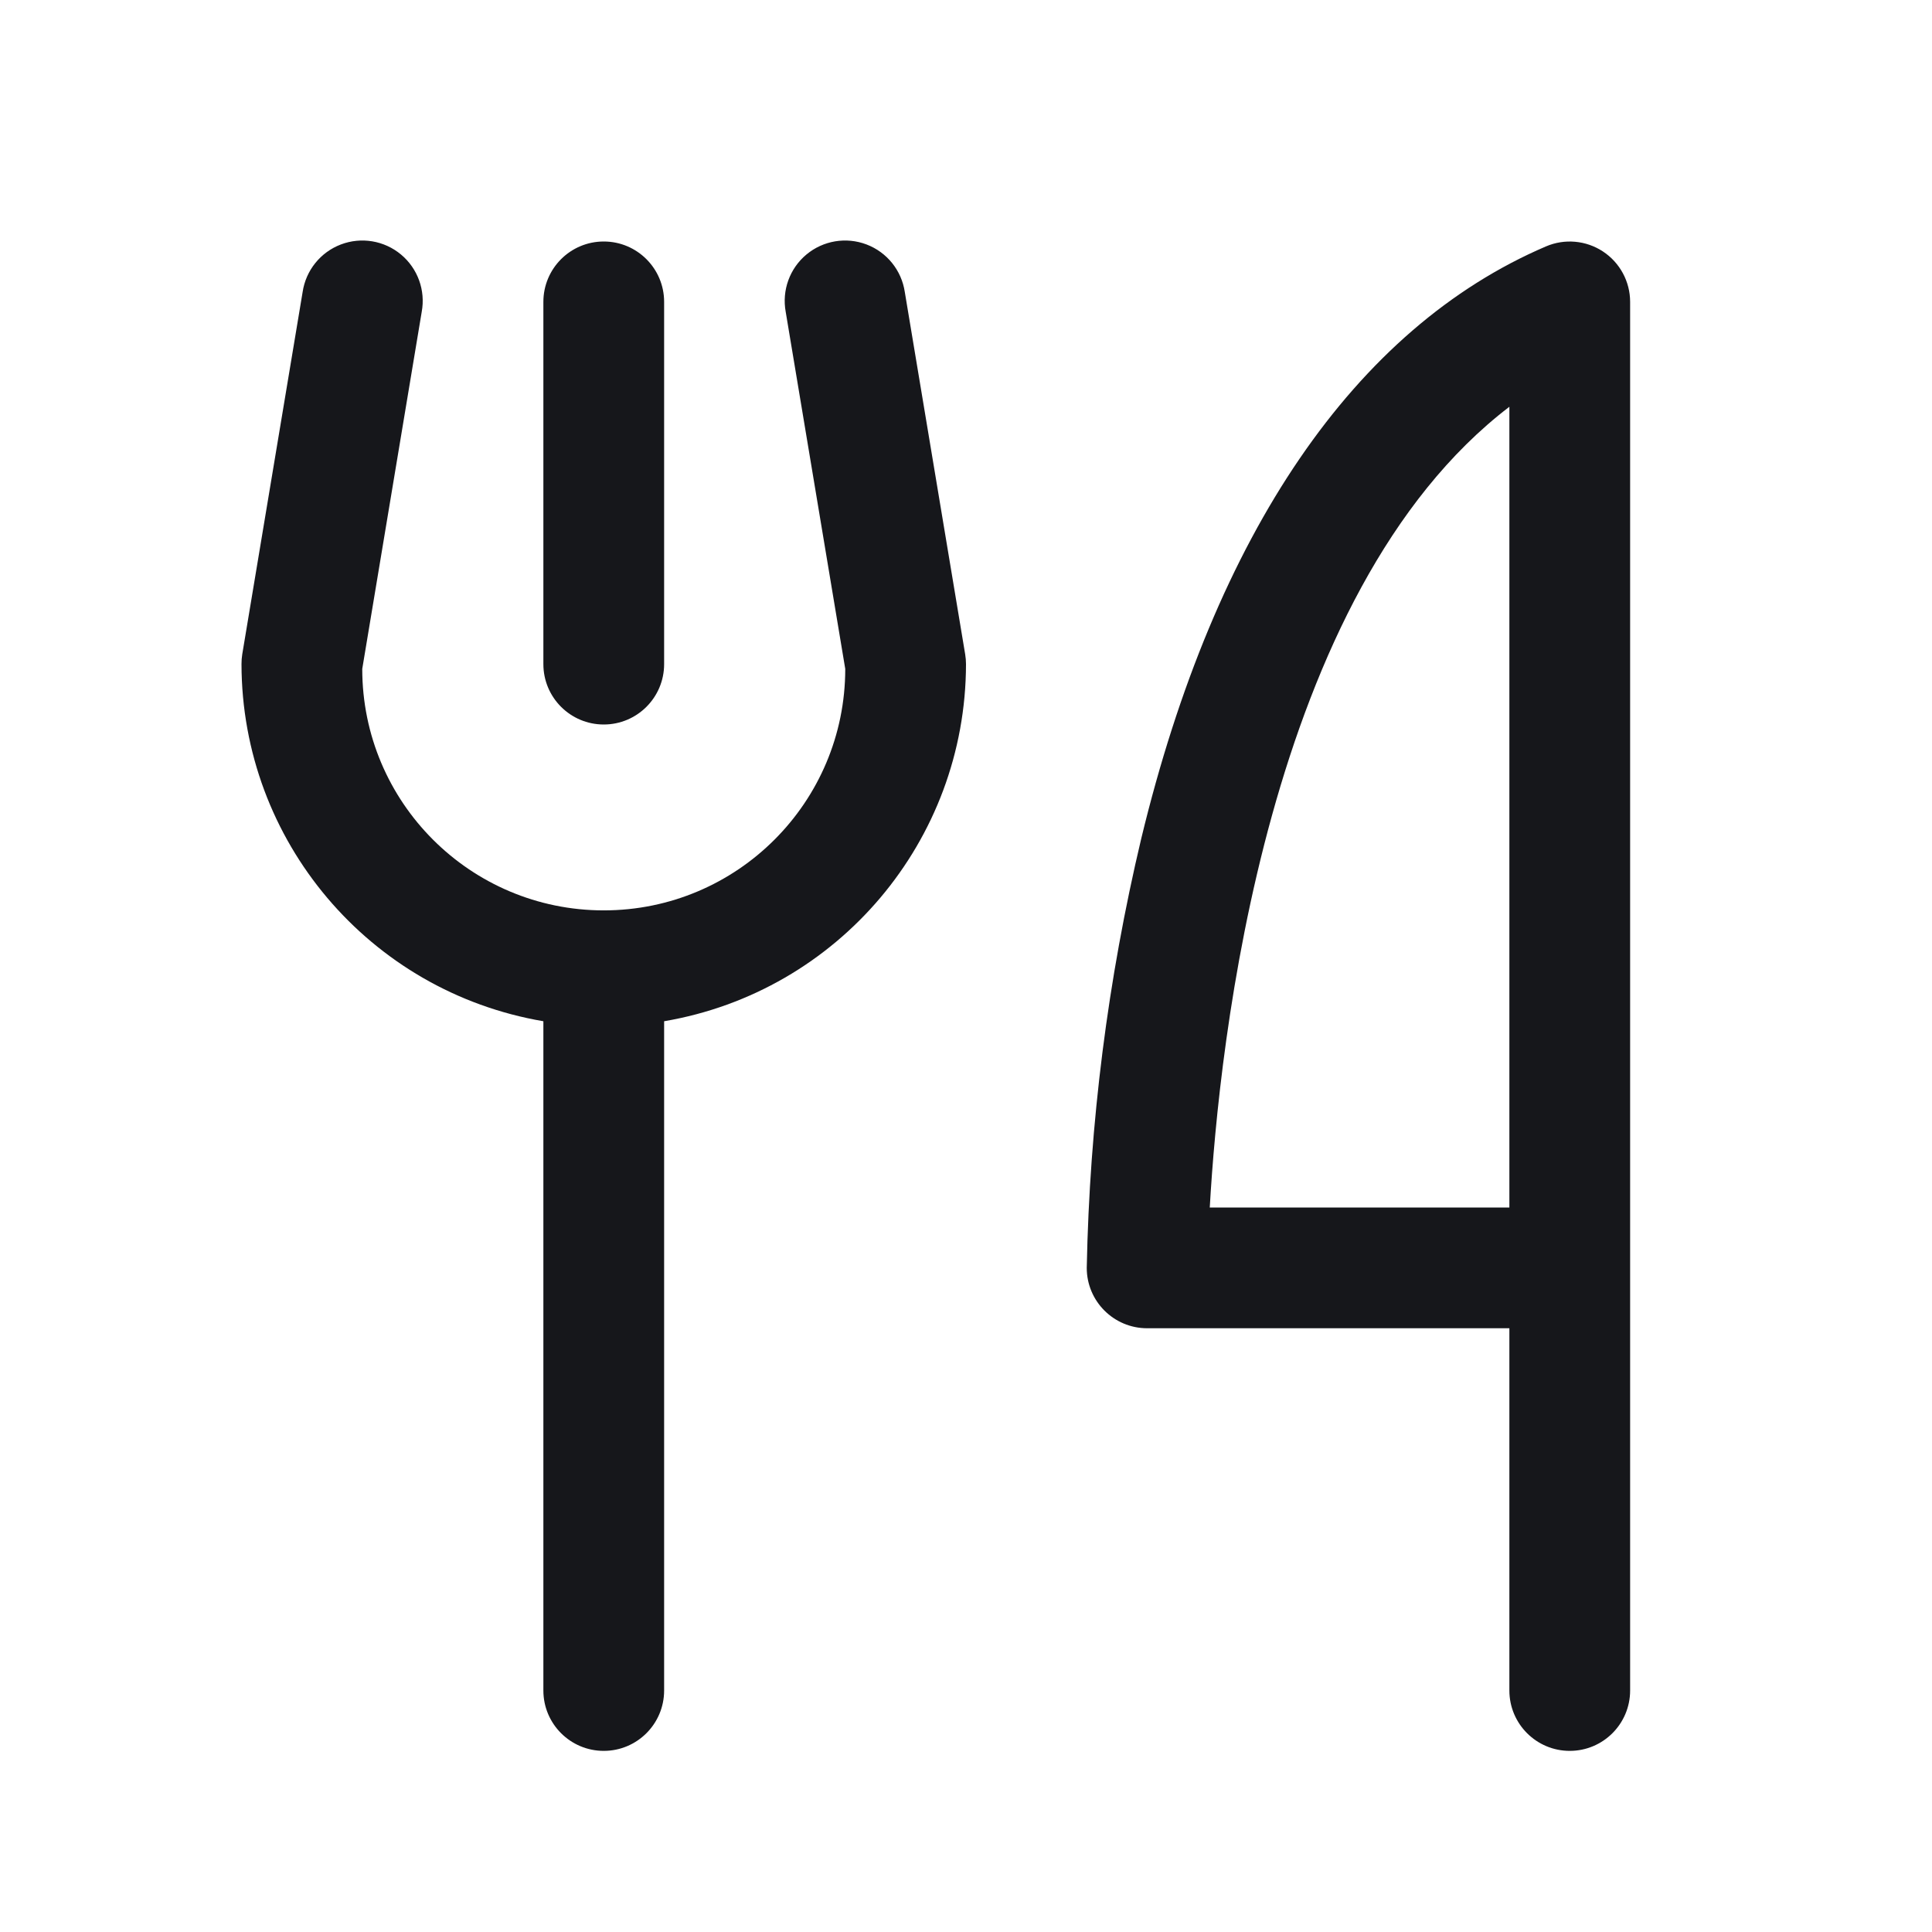
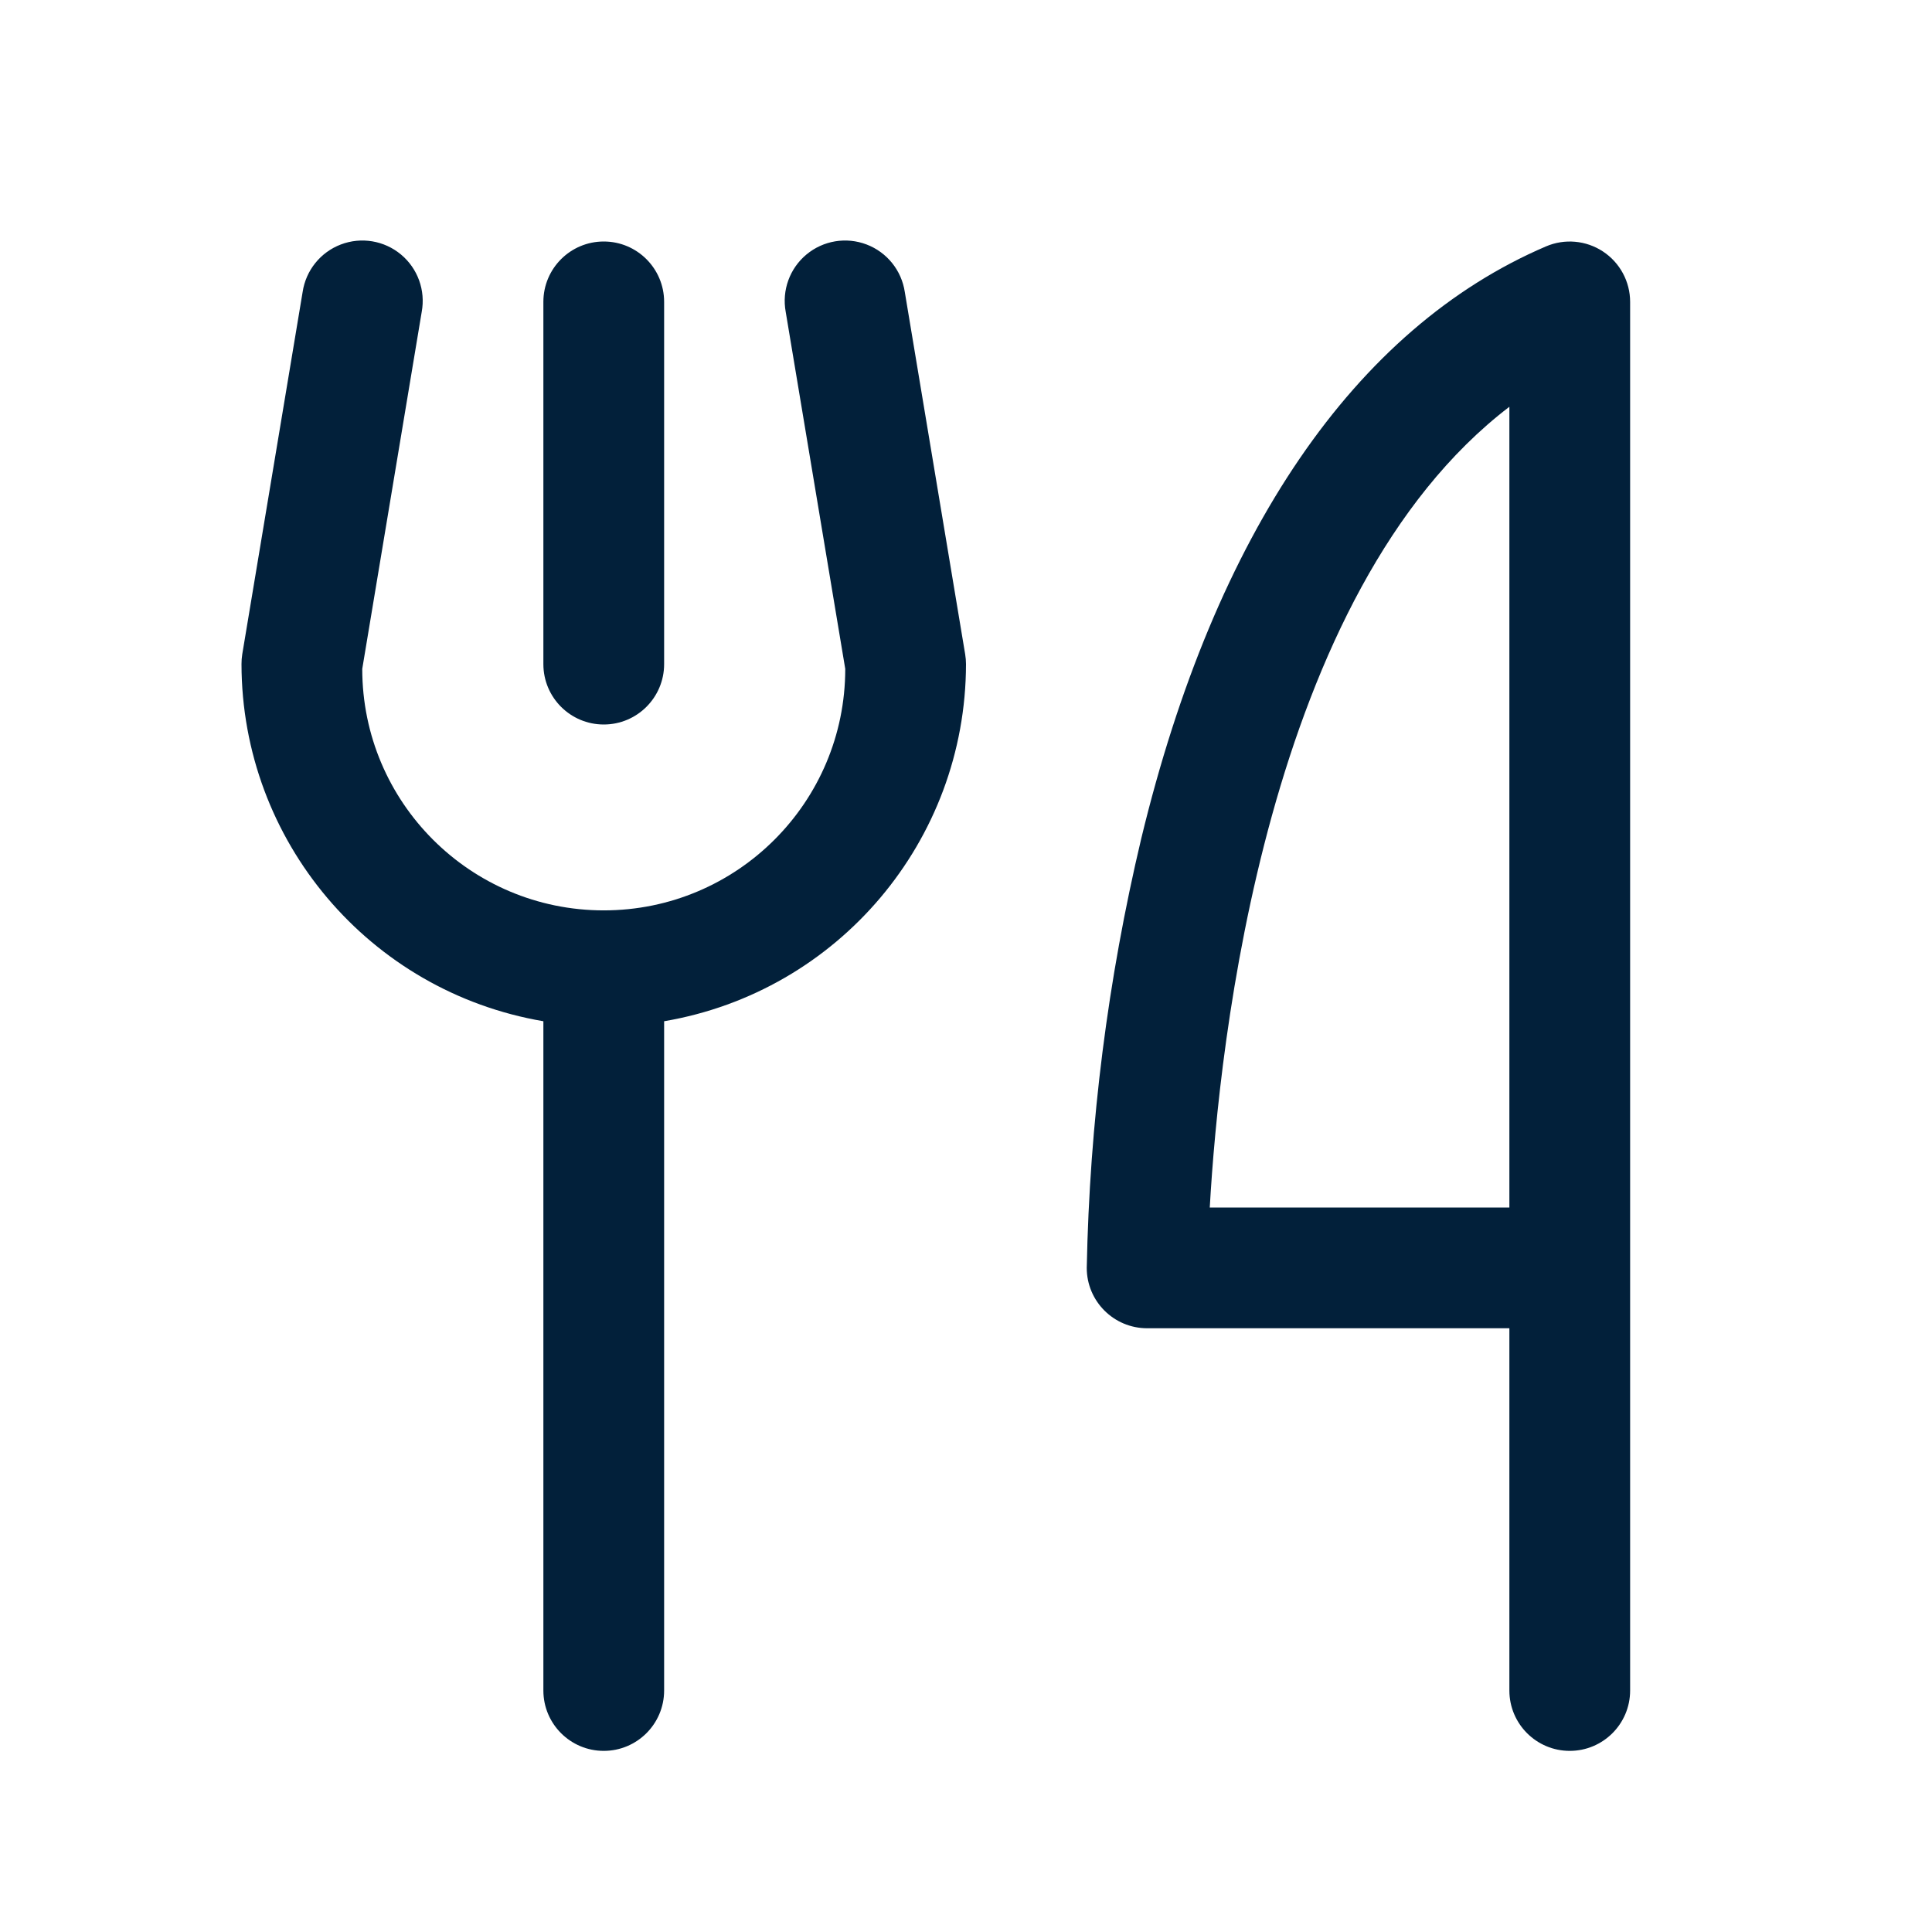
- <svg xmlns="http://www.w3.org/2000/svg" viewBox="0 0 256 256" width="24" height="24" fill="#16171B">
+ <svg xmlns="http://www.w3.org/2000/svg" viewBox="0 0 256 256" width="24" height="24" fill="#02203A">
  <path d="M72,88V40a8,8,0,0,1,16,0V88a8,8,0,0,1-16,0ZM216,40V224a8,8,0,0,1-16,0V176H152a8,8,0,0,1-8-8,268.75,268.75,0,0,1,7.22-56.88c9.78-40.49,28.32-67.63,53.63-78.47A8,8,0,0,1,216,40ZM200,53.9c-32.17,24.57-38.47,84.42-39.7,106.1H200ZM119.89,38.69a8,8,0,1,0-15.78,2.63L112,88.63a32,32,0,0,1-64,0l7.88-47.31a8,8,0,1,0-15.78-2.63l-8,48A8.17,8.17,0,0,0,32,88a48.07,48.07,0,0,0,40,47.32V224a8,8,0,0,0,16,0V135.32A48.07,48.07,0,0,0,128,88a8.17,8.17,0,0,0-.11-1.31Z" />
</svg>
